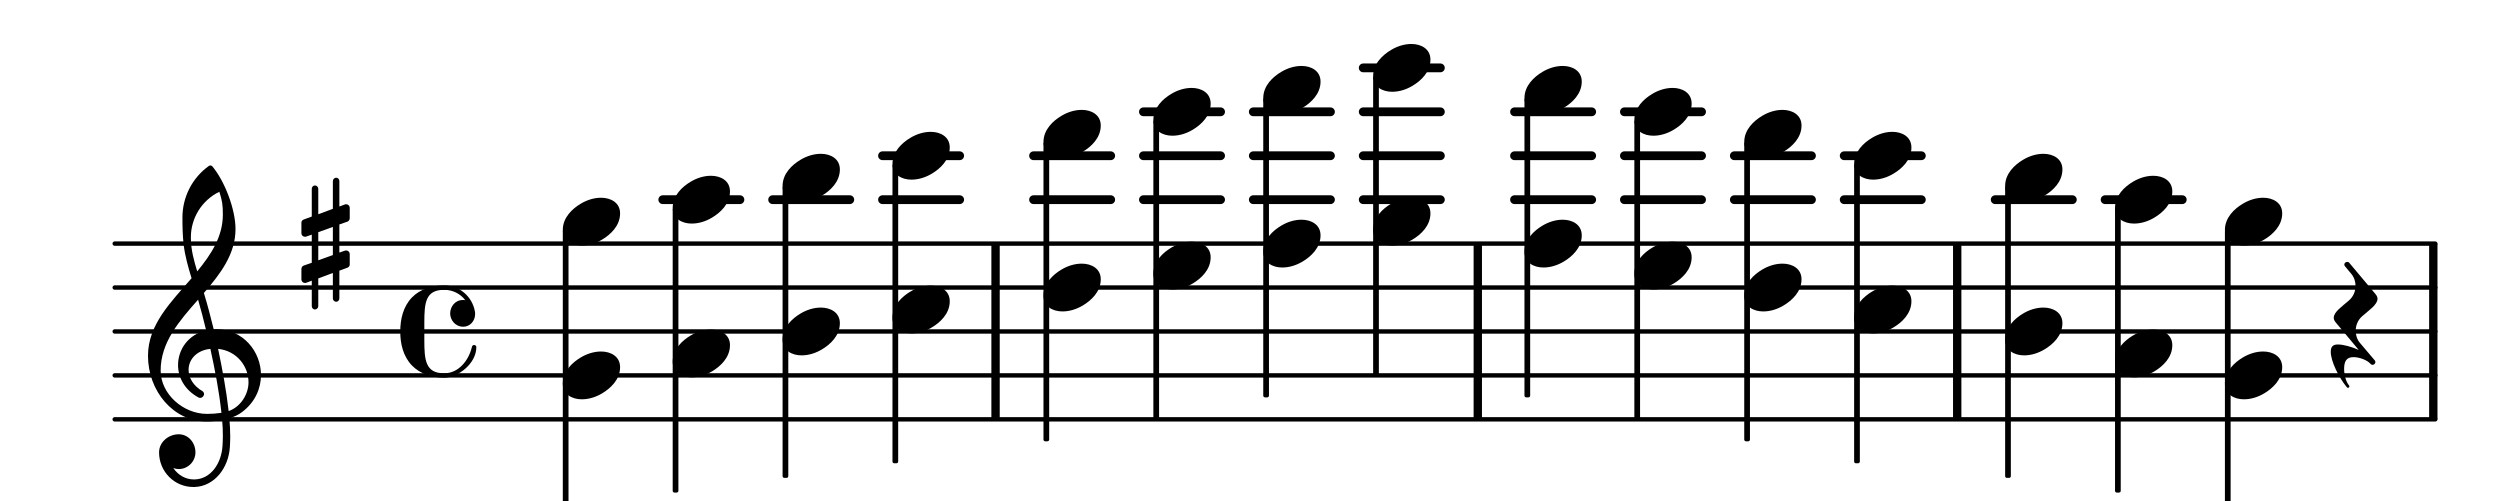
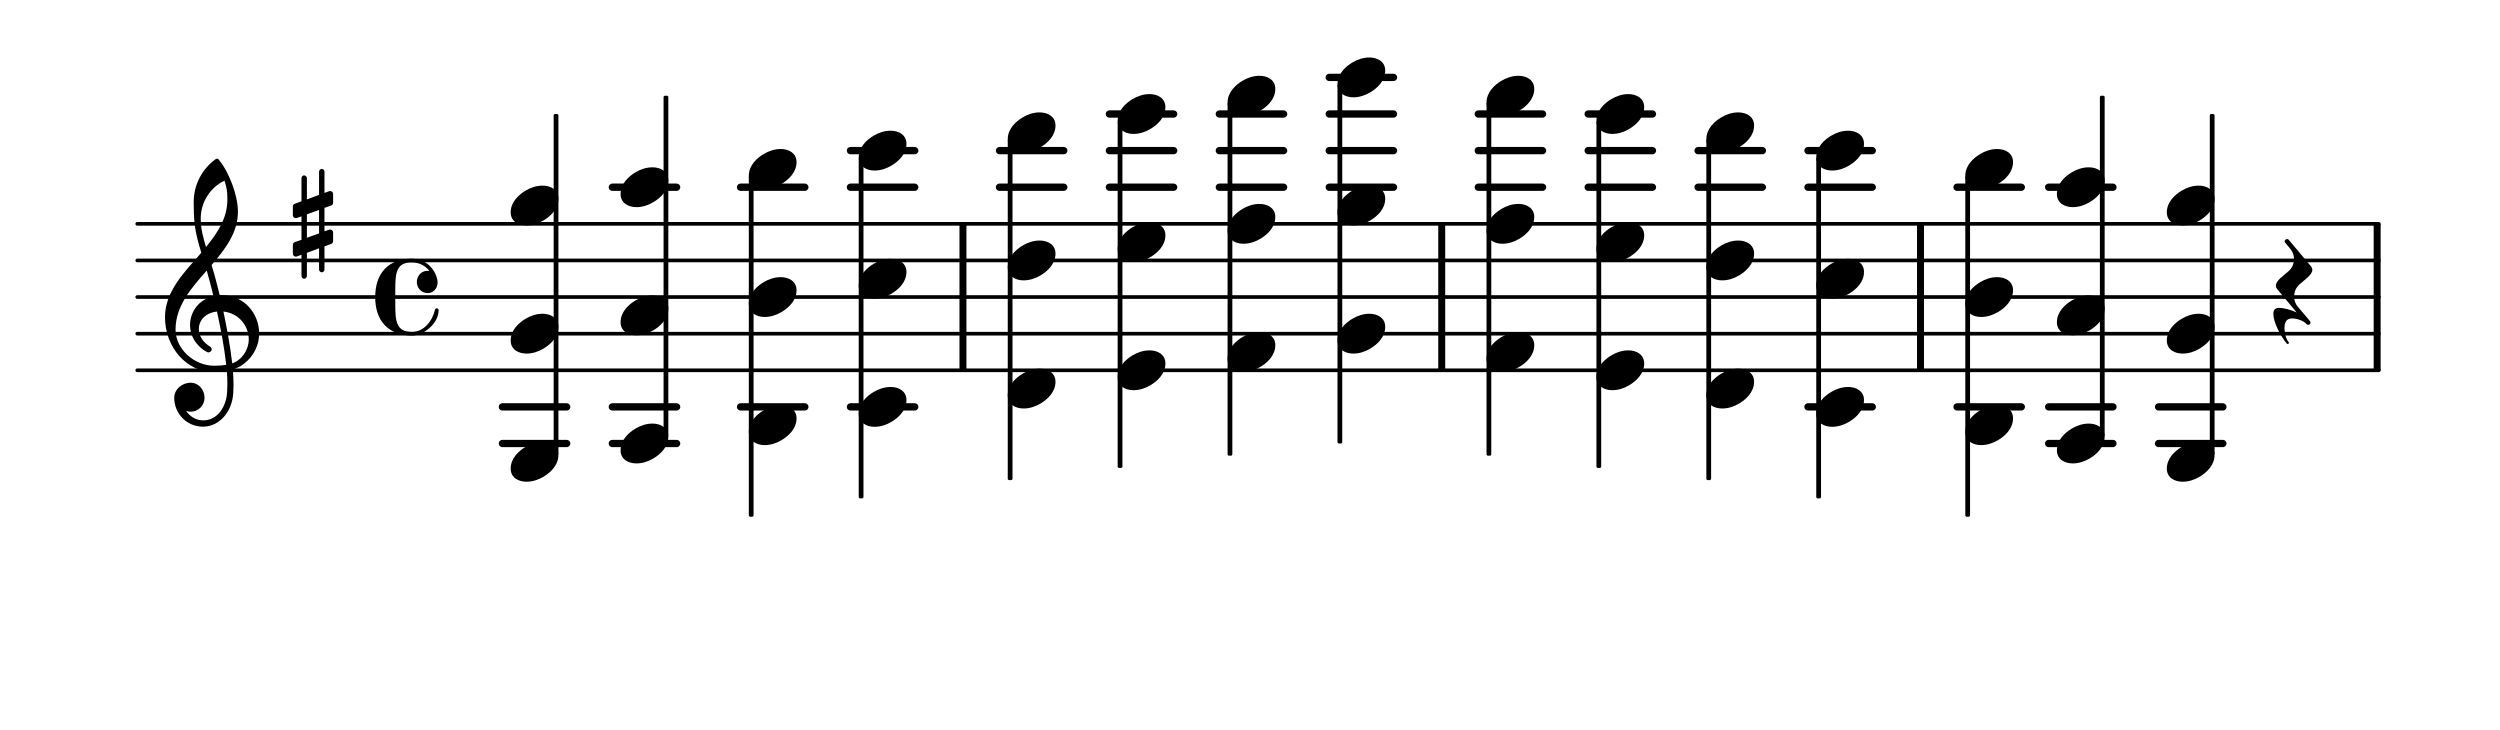
- <svg xmlns="http://www.w3.org/2000/svg" xmlns:xlink="http://www.w3.org/1999/xlink" version="1.2" width="100.00mm" height="20.00mm" viewBox="0 0 56.906 11.381">
+ <svg xmlns="http://www.w3.org/2000/svg" xmlns:xlink="http://www.w3.org/1999/xlink" version="1.2" width="120.00mm" height="35.00mm" viewBox="0 0 68.287 19.917">
  <style text="style/css">

tspan { white-space: pre; }

</style>
-   <text transform="translate(0, -0)" font-family="serif" font-size="2.2" text-anchor="start" fill="currentColor">
+   <text transform="translate(0, 0.5691)" font-family="serif" font-size="2.2" text-anchor="start" fill="currentColor">
    <tspan />
  </text>
-   <line transform="translate(2.5607, 9.545)" stroke-linejoin="round" stroke-linecap="round" stroke-width="0.1" stroke="currentColor" x1="0.05" y1="-0" x2="52.872" y2="-0" />
-   <line transform="translate(2.5607, 8.545)" stroke-linejoin="round" stroke-linecap="round" stroke-width="0.1" stroke="currentColor" x1="0.05" y1="-0" x2="52.872" y2="-0" />
-   <line transform="translate(2.5607, 7.545)" stroke-linejoin="round" stroke-linecap="round" stroke-width="0.1" stroke="currentColor" x1="0.05" y1="-0" x2="52.872" y2="-0" />
-   <line transform="translate(2.5607, 6.545)" stroke-linejoin="round" stroke-linecap="round" stroke-width="0.1" stroke="currentColor" x1="0.05" y1="-0" x2="52.872" y2="-0" />
-   <line transform="translate(2.5607, 5.545)" stroke-linejoin="round" stroke-linecap="round" stroke-width="0.1" stroke="currentColor" x1="0.05" y1="-0" x2="52.872" y2="-0" />
-   <rect transform="translate(-1.4226, 4.545)" x="49.24" y="-0.1" width="1.956" height="0.2" ry="0.1" fill="currentColor" />
-   <rect transform="translate(-1.4226, 4.545)" x="46.738" y="-0.1" width="1.956" height="0.2" ry="0.1" fill="currentColor" />
-   <rect transform="translate(-1.4226, 3.545)" x="43.301" y="-0.1" width="1.956" height="0.2" ry="0.1" fill="currentColor" />
-   <rect transform="translate(-1.4226, 4.545)" x="43.301" y="-0.1" width="1.956" height="0.2" ry="0.1" fill="currentColor" />
-   <rect transform="translate(-1.4226, 3.545)" x="40.8" y="-0.1" width="1.956" height="0.2" ry="0.1" fill="currentColor" />
-   <rect transform="translate(-1.4226, 4.545)" x="40.8" y="-0.1" width="1.956" height="0.2" ry="0.1" fill="currentColor" />
-   <rect transform="translate(-1.4226, 2.545)" x="38.298" y="-0.1" width="1.956" height="0.2" ry="0.1" fill="currentColor" />
-   <rect transform="translate(-1.4226, 3.545)" x="38.298" y="-0.1" width="1.956" height="0.2" ry="0.1" fill="currentColor" />
-   <rect transform="translate(-1.4226, 4.545)" x="38.298" y="-0.1" width="1.956" height="0.2" ry="0.1" fill="currentColor" />
-   <rect transform="translate(-1.4226, 2.545)" x="35.797" y="-0.1" width="1.956" height="0.2" ry="0.1" fill="currentColor" />
-   <rect transform="translate(-1.4226, 3.545)" x="35.797" y="-0.1" width="1.956" height="0.2" ry="0.1" fill="currentColor" />
-   <rect transform="translate(-1.4226, 4.545)" x="35.797" y="-0.1" width="1.956" height="0.2" ry="0.1" fill="currentColor" />
-   <rect transform="translate(-1.4226, 1.545)" x="32.353" y="-0.1" width="1.956" height="0.2" ry="0.1" fill="currentColor" />
-   <rect transform="translate(-1.4226, 2.545)" x="32.353" y="-0.1" width="1.956" height="0.2" ry="0.1" fill="currentColor" />
-   <rect transform="translate(-1.4226, 3.545)" x="32.353" y="-0.1" width="1.956" height="0.2" ry="0.1" fill="currentColor" />
-   <rect transform="translate(-1.4226, 4.545)" x="32.353" y="-0.1" width="1.956" height="0.2" ry="0.1" fill="currentColor" />
-   <rect transform="translate(-1.4226, 2.545)" x="29.851" y="-0.1" width="1.956" height="0.2" ry="0.1" fill="currentColor" />
-   <rect transform="translate(-1.4226, 3.545)" x="29.851" y="-0.1" width="1.956" height="0.2" ry="0.1" fill="currentColor" />
-   <rect transform="translate(-1.4226, 4.545)" x="29.851" y="-0.1" width="1.956" height="0.2" ry="0.1" fill="currentColor" />
-   <rect transform="translate(-1.4226, 2.545)" x="27.35" y="-0.1" width="1.956" height="0.2" ry="0.1" fill="currentColor" />
-   <rect transform="translate(-1.4226, 3.545)" x="27.35" y="-0.1" width="1.956" height="0.2" ry="0.1" fill="currentColor" />
-   <rect transform="translate(-1.4226, 4.545)" x="27.35" y="-0.1" width="1.956" height="0.2" ry="0.1" fill="currentColor" />
-   <rect transform="translate(-1.4226, 3.545)" x="24.849" y="-0.1" width="1.956" height="0.2" ry="0.1" fill="currentColor" />
-   <rect transform="translate(-1.4226, 4.545)" x="24.849" y="-0.1" width="1.956" height="0.2" ry="0.1" fill="currentColor" />
-   <rect transform="translate(-1.4226, 3.545)" x="21.411" y="-0.1" width="1.956" height="0.2" ry="0.1" fill="currentColor" />
-   <rect transform="translate(-1.4226, 4.545)" x="21.411" y="-0.1" width="1.956" height="0.2" ry="0.1" fill="currentColor" />
-   <rect transform="translate(-1.4226, 4.545)" x="18.91" y="-0.1" width="1.956" height="0.2" ry="0.1" fill="currentColor" />
-   <rect transform="translate(-1.4226, 4.545)" x="16.409" y="-0.1" width="1.956" height="0.2" ry="0.1" fill="currentColor" />
-   <rect transform="translate(55.2929, 7.545)" x="0" y="-2" width="0.19" height="4" ry="0" fill="currentColor" />
-   <rect transform="translate(44.4558, 7.545)" x="0" y="-2" width="0.19" height="4" ry="0" fill="currentColor" />
-   <rect transform="translate(33.5431, 7.545)" x="0" y="-2" width="0.19" height="4" ry="0" fill="currentColor" />
-   <rect transform="translate(22.5662, 7.545)" x="0" y="-2" width="0.19" height="4" ry="0" fill="currentColor" />
-   <a style="color:inherit;" xlink:href="textedit:///tmp/temp.ly:19:106:107">
-     <path transform="translate(50.6444, 8.545) scale(0.004, -0.004)" d="M218 136c55 0 108 -28 108 -89c0 -71 -55 -121 -102 -149c-35 -21 -75 -34 -116 -34c-55 0 -108 28 -108 89c0 71 55 121 102 149c35 21 75 34 116 34z" fill="currentColor" />
-   </a>
-   <a style="color:inherit;" xlink:href="textedit:///tmp/temp.ly:19:108:109">
-     <path transform="translate(50.6444, 5.045) scale(0.004, -0.004)" d="M218 136c55 0 108 -28 108 -89c0 -71 -55 -121 -102 -149c-35 -21 -75 -34 -116 -34c-55 0 -108 28 -108 89c0 71 55 121 102 149c35 21 75 34 116 34z" fill="currentColor" />
-   </a>
-   <rect transform="translate(50.7094, 7.545)" x="-0.065" y="-2.314" width="0.13" height="6.314" ry="0.04" fill="currentColor" />
+   <line transform="translate(3.6989, 10.1141)" stroke-linejoin="round" stroke-linecap="round" stroke-width="0.1" stroke="currentColor" x1="0.05" y1="-0" x2="61.278" y2="-0" />
+   <line transform="translate(3.6989, 9.1141)" stroke-linejoin="round" stroke-linecap="round" stroke-width="0.1" stroke="currentColor" x1="0.05" y1="-0" x2="61.278" y2="-0" />
+   <line transform="translate(3.6989, 8.1141)" stroke-linejoin="round" stroke-linecap="round" stroke-width="0.1" stroke="currentColor" x1="0.05" y1="-0" x2="61.278" y2="-0" />
+   <line transform="translate(3.6989, 7.1141)" stroke-linejoin="round" stroke-linecap="round" stroke-width="0.1" stroke="currentColor" x1="0.05" y1="-0" x2="61.278" y2="-0" />
+   <line transform="translate(3.6989, 6.1141)" stroke-linejoin="round" stroke-linecap="round" stroke-width="0.1" stroke="currentColor" x1="0.05" y1="-0" x2="61.278" y2="-0" />
+   <rect transform="translate(52.3631, 8.1141)" x="0" y="-2" width="0.19" height="4" ry="0" fill="currentColor" />
+   <rect transform="translate(64.8365, 8.1141)" x="0" y="-2" width="0.19" height="4" ry="0" fill="currentColor" />
+   <rect transform="translate(39.2855, 8.1141)" x="0" y="-2" width="0.19" height="4" ry="0" fill="currentColor" />
+   <rect transform="translate(26.2079, 8.1141)" x="0" y="-2" width="0.19" height="4" ry="0" fill="currentColor" />
+   <rect transform="translate(-1.4226, 11.1141)" x="60.283" y="-0.1" width="1.956" height="0.2" ry="0.1" fill="currentColor" />
+   <rect transform="translate(-1.4226, 12.1141)" x="60.283" y="-0.1" width="1.956" height="0.2" ry="0.1" fill="currentColor" />
+   <rect transform="translate(-1.4226, 5.1141)" x="57.281" y="-0.1" width="1.956" height="0.2" ry="0.1" fill="currentColor" />
+   <rect transform="translate(-1.4226, 11.1141)" x="57.281" y="-0.1" width="1.956" height="0.2" ry="0.1" fill="currentColor" />
+   <rect transform="translate(-1.4226, 12.1141)" x="57.281" y="-0.1" width="1.956" height="0.2" ry="0.1" fill="currentColor" />
+   <rect transform="translate(-1.4226, 5.1141)" x="54.778" y="-0.1" width="1.956" height="0.2" ry="0.1" fill="currentColor" />
+   <rect transform="translate(-1.4226, 11.1141)" x="54.778" y="-0.1" width="1.956" height="0.2" ry="0.1" fill="currentColor" />
+   <rect transform="translate(-1.4226, 4.1141)" x="50.707" y="-0.1" width="1.956" height="0.2" ry="0.1" fill="currentColor" />
+   <rect transform="translate(-1.4226, 5.1141)" x="50.707" y="-0.1" width="1.956" height="0.2" ry="0.1" fill="currentColor" />
+   <rect transform="translate(-1.4226, 11.1141)" x="50.707" y="-0.1" width="1.956" height="0.2" ry="0.1" fill="currentColor" />
+   <rect transform="translate(-1.4226, 4.1141)" x="47.705" y="-0.1" width="1.956" height="0.2" ry="0.1" fill="currentColor" />
+   <rect transform="translate(-1.4226, 5.1141)" x="47.705" y="-0.1" width="1.956" height="0.2" ry="0.1" fill="currentColor" />
+   <rect transform="translate(-1.4226, 3.1141)" x="44.703" y="-0.1" width="1.956" height="0.2" ry="0.1" fill="currentColor" />
+   <rect transform="translate(-1.4226, 4.1141)" x="44.703" y="-0.1" width="1.956" height="0.2" ry="0.1" fill="currentColor" />
+   <rect transform="translate(-1.4226, 5.1141)" x="44.703" y="-0.1" width="1.956" height="0.2" ry="0.1" fill="currentColor" />
+   <rect transform="translate(-1.4226, 3.1141)" x="41.701" y="-0.1" width="1.956" height="0.2" ry="0.1" fill="currentColor" />
+   <rect transform="translate(-1.4226, 4.1141)" x="41.701" y="-0.1" width="1.956" height="0.2" ry="0.1" fill="currentColor" />
+   <rect transform="translate(-1.4226, 5.1141)" x="41.701" y="-0.1" width="1.956" height="0.2" ry="0.1" fill="currentColor" />
+   <rect transform="translate(-1.4226, 2.1141)" x="37.63" y="-0.1" width="1.956" height="0.2" ry="0.1" fill="currentColor" />
+   <rect transform="translate(-1.4226, 3.1141)" x="37.63" y="-0.1" width="1.956" height="0.2" ry="0.1" fill="currentColor" />
+   <rect transform="translate(-1.4226, 4.1141)" x="37.63" y="-0.1" width="1.956" height="0.2" ry="0.1" fill="currentColor" />
+   <rect transform="translate(-1.4226, 5.1141)" x="37.63" y="-0.1" width="1.956" height="0.2" ry="0.1" fill="currentColor" />
+   <rect transform="translate(-1.4226, 3.1141)" x="34.628" y="-0.1" width="1.956" height="0.2" ry="0.1" fill="currentColor" />
+   <rect transform="translate(-1.4226, 4.1141)" x="34.628" y="-0.1" width="1.956" height="0.2" ry="0.1" fill="currentColor" />
+   <rect transform="translate(-1.4226, 5.1141)" x="34.628" y="-0.1" width="1.956" height="0.2" ry="0.1" fill="currentColor" />
+   <rect transform="translate(-1.4226, 3.1141)" x="31.625" y="-0.1" width="1.956" height="0.2" ry="0.1" fill="currentColor" />
+   <rect transform="translate(-1.4226, 4.1141)" x="31.625" y="-0.1" width="1.956" height="0.2" ry="0.1" fill="currentColor" />
+   <rect transform="translate(-1.4226, 5.1141)" x="31.625" y="-0.1" width="1.956" height="0.2" ry="0.1" fill="currentColor" />
+   <rect transform="translate(-1.4226, 4.1141)" x="28.623" y="-0.1" width="1.956" height="0.2" ry="0.1" fill="currentColor" />
+   <rect transform="translate(-1.4226, 5.1141)" x="28.623" y="-0.1" width="1.956" height="0.2" ry="0.1" fill="currentColor" />
+   <rect transform="translate(-1.4226, 4.1141)" x="24.552" y="-0.1" width="1.956" height="0.2" ry="0.1" fill="currentColor" />
+   <rect transform="translate(-1.4226, 5.1141)" x="24.552" y="-0.1" width="1.956" height="0.2" ry="0.1" fill="currentColor" />
+   <rect transform="translate(-1.4226, 11.1141)" x="24.552" y="-0.1" width="1.956" height="0.2" ry="0.1" fill="currentColor" />
+   <rect transform="translate(-1.4226, 5.1141)" x="21.55" y="-0.1" width="1.956" height="0.2" ry="0.1" fill="currentColor" />
+   <rect transform="translate(-1.4226, 11.1141)" x="21.55" y="-0.1" width="1.956" height="0.2" ry="0.1" fill="currentColor" />
+   <rect transform="translate(-1.4226, 5.1141)" x="18.048" y="-0.1" width="1.956" height="0.2" ry="0.1" fill="currentColor" />
+   <rect transform="translate(-1.4226, 11.1141)" x="18.048" y="-0.1" width="1.956" height="0.2" ry="0.1" fill="currentColor" />
+   <rect transform="translate(-1.4226, 12.1141)" x="18.048" y="-0.1" width="1.956" height="0.2" ry="0.1" fill="currentColor" />
+   <rect transform="translate(-1.4226, 11.1141)" x="15.045" y="-0.1" width="1.956" height="0.2" ry="0.1" fill="currentColor" />
+   <rect transform="translate(-1.4226, 12.1141)" x="15.045" y="-0.1" width="1.956" height="0.2" ry="0.1" fill="currentColor" />
+   <a style="color:inherit;" xlink:href="textedit:///tmp/temp.ly:19:157:158">
+     <path transform="translate(62.1884, 8.1141) scale(0.004, -0.004)" d="M-23 -116c0 28 11 42 40 42c33 0 78 -13 119 -31l-132 158c-7 9 -10 17 -10 25c0 34 50 66 87 99c25 22 37 52 37 83c0 24 -8 49 -25 69l-35 42c-3 3 -4 7 -4 10c0 9 9 15 17 15c4 0 8 -1 11 -5l151 -180c7 -9 10 -17 10 -25c0 -34 -50 -66 -87 -99 c-25 -22 -37 -52 -37 -83c0 -24 7 -49 24 -69l84 -99c3 -3 4 -7 4 -10c0 -9 -8 -16 -16 -16c-4 0 -9 2 -12 6c-18 21 -63 38 -97 38c-41 0 -53 -26 -53 -67c0 -35 11 -74 28 -94c7 -8 -5 -19 -12 -11c-45 54 -92 148 -92 202z" fill="currentColor" />
+   </a>
+   <a style="color:inherit;" xlink:href="textedit:///tmp/temp.ly:19:17:18">
+     <path transform="translate(16.9511, 12.1141) scale(0.004, -0.004)" d="M218 136c55 0 108 -28 108 -89c0 -71 -55 -121 -102 -149c-35 -21 -75 -34 -116 -34c-55 0 -108 28 -108 89c0 71 55 121 102 149c35 21 75 34 116 34z" fill="currentColor" />
+   </a>
+   <a style="color:inherit;" xlink:href="textedit:///tmp/temp.ly:19:19:20">
+     <path transform="translate(16.9511, 8.6141) scale(0.004, -0.004)" d="M218 136c55 0 108 -28 108 -89c0 -71 -55 -121 -102 -149c-35 -21 -75 -34 -116 -34c-55 0 -108 28 -108 89c0 71 55 121 102 149c35 21 75 34 116 34z" fill="currentColor" />
+   </a>
+   <a style="color:inherit;" xlink:href="textedit:///tmp/temp.ly:19:22:23">
+     <path transform="translate(16.9511, 5.1141) scale(0.004, -0.004)" d="M218 136c55 0 108 -28 108 -89c0 -71 -55 -121 -102 -149c-35 -21 -75 -34 -116 -34c-55 0 -108 28 -108 89c0 71 55 121 102 149c35 21 75 34 116 34z" fill="currentColor" />
+   </a>
+   <rect transform="translate(18.1903, 8.1141)" x="-0.065" y="-5.5" width="0.13" height="9.314" ry="0.04" fill="currentColor" />
+   <a style="color:inherit;" xlink:href="textedit:///tmp/temp.ly:19:140:141">
+     <path transform="translate(56.1839, 8.6141) scale(0.004, -0.004)" d="M218 136c55 0 108 -28 108 -89c0 -71 -55 -121 -102 -149c-35 -21 -75 -34 -116 -34c-55 0 -108 28 -108 89c0 71 55 121 102 149c35 21 75 34 116 34z" fill="currentColor" />
+   </a>
+   <rect transform="translate(33.596, 8.1141)" x="-0.065" y="-5.314" width="0.13" height="9.647" ry="0.04" fill="currentColor" />
+   <a style="color:inherit;" xlink:href="textedit:///tmp/temp.ly:19:138:139">
+     <path transform="translate(56.1839, 12.1141) scale(0.004, -0.004)" d="M218 136c55 0 108 -28 108 -89c0 -71 -55 -121 -102 -149c-35 -21 -75 -34 -116 -34c-55 0 -108 28 -108 89c0 71 55 121 102 149c35 21 75 34 116 34z" fill="currentColor" />
+   </a>
+   <a style="color:inherit;" xlink:href="textedit:///tmp/temp.ly:19:143:144">
+     <path transform="translate(56.1839, 5.1141) scale(0.004, -0.004)" d="M218 136c55 0 108 -28 108 -89c0 -71 -55 -121 -102 -149c-35 -21 -75 -34 -116 -34c-55 0 -108 28 -108 89c0 71 55 121 102 149c35 21 75 34 116 34z" fill="currentColor" />
+   </a>
+   <rect transform="translate(57.4231, 8.1141)" x="-0.065" y="-5.5" width="0.13" height="9.314" ry="0.04" fill="currentColor" />
+   <a style="color:inherit;" xlink:href="textedit:///tmp/temp.ly:19:148:149">
+     <path transform="translate(59.1862, 12.6141) scale(0.004, -0.004)" d="M218 136c55 0 108 -28 108 -89c0 -71 -55 -121 -102 -149c-35 -21 -75 -34 -116 -34c-55 0 -108 28 -108 89c0 71 55 121 102 149c35 21 75 34 116 34z" fill="currentColor" />
+   </a>
+   <a style="color:inherit;" xlink:href="textedit:///tmp/temp.ly:19:150:151">
+     <path transform="translate(59.1862, 9.1141) scale(0.004, -0.004)" d="M218 136c55 0 108 -28 108 -89c0 -71 -55 -121 -102 -149c-35 -21 -75 -34 -116 -34c-55 0 -108 28 -108 89c0 71 55 121 102 149c35 21 75 34 116 34z" fill="currentColor" />
+   </a>
+   <a style="color:inherit;" xlink:href="textedit:///tmp/temp.ly:19:153:154">
+     <path transform="translate(59.1862, 5.6141) scale(0.004, -0.004)" d="M218 136c55 0 108 -28 108 -89c0 -71 -55 -121 -102 -149c-35 -21 -75 -34 -116 -34c-55 0 -108 28 -108 89c0 71 55 121 102 149c35 21 75 34 116 34z" fill="currentColor" />
+   </a>
+   <rect transform="translate(60.4254, 8.1141)" x="-0.065" y="-5" width="0.13" height="9.314" ry="0.04" fill="currentColor" />
+   <rect transform="translate(27.5915, 8.1141)" x="-0.065" y="-4.314" width="0.13" height="9.314" ry="0.04" fill="currentColor" />
+   <a style="color:inherit;" xlink:href="textedit:///tmp/temp.ly:19:69:70">
+     <path transform="translate(33.531, 6.1141) scale(0.004, -0.004)" d="M218 136c55 0 108 -28 108 -89c0 -71 -55 -121 -102 -149c-35 -21 -75 -34 -116 -34c-55 0 -108 28 -108 89c0 71 55 121 102 149c35 21 75 34 116 34z" fill="currentColor" />
+   </a>
+   <a style="color:inherit;" xlink:href="textedit:///tmp/temp.ly:19:57:58">
+     <path transform="translate(30.5287, 10.1141) scale(0.004, -0.004)" d="M218 136c55 0 108 -28 108 -89c0 -71 -55 -121 -102 -149c-35 -21 -75 -34 -116 -34c-55 0 -108 28 -108 89c0 71 55 121 102 149c35 21 75 34 116 34z" fill="currentColor" />
+   </a>
+   <a style="color:inherit;" xlink:href="textedit:///tmp/temp.ly:19:59:60">
+     <path transform="translate(30.5287, 6.6141) scale(0.004, -0.004)" d="M218 136c55 0 108 -28 108 -89c0 -71 -55 -121 -102 -149c-35 -21 -75 -34 -116 -34c-55 0 -108 28 -108 89c0 71 55 121 102 149c35 21 75 34 116 34z" fill="currentColor" />
+   </a>
+   <a style="color:inherit;" xlink:href="textedit:///tmp/temp.ly:19:62:63">
+     <path transform="translate(30.5287, 3.1141) scale(0.004, -0.004)" d="M218 136c55 0 108 -28 108 -89c0 -71 -55 -121 -102 -149c-35 -21 -75 -34 -116 -34c-55 0 -108 28 -108 89c0 71 55 121 102 149c35 21 75 34 116 34z" fill="currentColor" />
+   </a>
+   <rect transform="translate(30.5937, 8.1141)" x="-0.065" y="-4.814" width="0.13" height="9.481" ry="0.04" fill="currentColor" />
+   <a style="color:inherit;" xlink:href="textedit:///tmp/temp.ly:19:37:38">
+     <path transform="translate(23.4556, 11.1141) scale(0.004, -0.004)" d="M218 136c55 0 108 -28 108 -89c0 -71 -55 -121 -102 -149c-35 -21 -75 -34 -116 -34c-55 0 -108 28 -108 89c0 71 55 121 102 149c35 21 75 34 116 34z" fill="currentColor" />
+   </a>
+   <a style="color:inherit;" xlink:href="textedit:///tmp/temp.ly:19:72:73">
+     <path transform="translate(33.531, 2.6141) scale(0.004, -0.004)" d="M218 136c55 0 108 -28 108 -89c0 -71 -55 -121 -102 -149c-35 -21 -75 -34 -116 -34c-55 0 -108 28 -108 89c0 71 55 121 102 149c35 21 75 34 116 34z" fill="currentColor" />
+   </a>
+   <a style="color:inherit;" xlink:href="textedit:///tmp/temp.ly:19:27:28">
+     <path transform="translate(20.4534, 11.6141) scale(0.004, -0.004)" d="M218 136c55 0 108 -28 108 -89c0 -71 -55 -121 -102 -149c-35 -21 -75 -34 -116 -34c-55 0 -108 28 -108 89c0 71 55 121 102 149c35 21 75 34 116 34z" fill="currentColor" />
+   </a>
+   <a style="color:inherit;" xlink:href="textedit:///tmp/temp.ly:19:29:30">
+     <path transform="translate(20.4534, 8.1141) scale(0.004, -0.004)" d="M218 136c55 0 108 -28 108 -89c0 -71 -55 -121 -102 -149c-35 -21 -75 -34 -116 -34c-55 0 -108 28 -108 89c0 71 55 121 102 149c35 21 75 34 116 34z" fill="currentColor" />
+   </a>
+   <a style="color:inherit;" xlink:href="textedit:///tmp/temp.ly:19:32:33">
+     <path transform="translate(20.4534, 4.6141) scale(0.004, -0.004)" d="M218 136c55 0 108 -28 108 -89c0 -71 -55 -121 -102 -149c-35 -21 -75 -34 -116 -34c-55 0 -108 28 -108 89c0 71 55 121 102 149c35 21 75 34 116 34z" fill="currentColor" />
+   </a>
+   <rect transform="translate(20.5184, 8.1141)" x="-0.065" y="-3.314" width="0.13" height="9.314" ry="0.04" fill="currentColor" />
+   <a style="color:inherit;" xlink:href="textedit:///tmp/temp.ly:19:67:68">
+     <path transform="translate(33.531, 9.6141) scale(0.004, -0.004)" d="M218 136c55 0 108 -28 108 -89c0 -71 -55 -121 -102 -149c-35 -21 -75 -34 -116 -34c-55 0 -108 28 -108 89c0 71 55 121 102 149c35 21 75 34 116 34z" fill="currentColor" />
+   </a>
+   <a style="color:inherit;" xlink:href="textedit:///tmp/temp.ly:19:39:40">
+     <path transform="translate(23.4556, 7.6141) scale(0.004, -0.004)" d="M218 136c55 0 108 -28 108 -89c0 -71 -55 -121 -102 -149c-35 -21 -75 -34 -116 -34c-55 0 -108 28 -108 89c0 71 55 121 102 149c35 21 75 34 116 34z" fill="currentColor" />
+   </a>
+   <a style="color:inherit;" xlink:href="textedit:///tmp/temp.ly:19:42:43">
+     <path transform="translate(23.4556, 4.1141) scale(0.004, -0.004)" d="M218 136c55 0 108 -28 108 -89c0 -71 -55 -121 -102 -149c-35 -21 -75 -34 -116 -34c-55 0 -108 28 -108 89c0 71 55 121 102 149c35 21 75 34 116 34z" fill="currentColor" />
+   </a>
+   <rect transform="translate(23.5206, 8.1141)" x="-0.065" y="-3.814" width="0.13" height="9.314" ry="0.04" fill="currentColor" />
+   <a style="color:inherit;" xlink:href="textedit:///tmp/temp.ly:19:47:48">
+     <path transform="translate(27.5265, 10.6141) scale(0.004, -0.004)" d="M218 136c55 0 108 -28 108 -89c0 -71 -55 -121 -102 -149c-35 -21 -75 -34 -116 -34c-55 0 -108 28 -108 89c0 71 55 121 102 149c35 21 75 34 116 34z" fill="currentColor" />
+   </a>
+   <a style="color:inherit;" xlink:href="textedit:///tmp/temp.ly:19:49:50">
+     <path transform="translate(27.5265, 7.1141) scale(0.004, -0.004)" d="M218 136c55 0 108 -28 108 -89c0 -71 -55 -121 -102 -149c-35 -21 -75 -34 -116 -34c-55 0 -108 28 -108 89c0 71 55 121 102 149c35 21 75 34 116 34z" fill="currentColor" />
+   </a>
+   <a style="color:inherit;" xlink:href="textedit:///tmp/temp.ly:19:52:53">
+     <path transform="translate(27.5265, 3.6141) scale(0.004, -0.004)" d="M218 136c55 0 108 -28 108 -89c0 -71 -55 -121 -102 -149c-35 -21 -75 -34 -116 -34c-55 0 -108 28 -108 89c0 71 55 121 102 149c35 21 75 34 116 34z" fill="currentColor" />
+   </a>
+   <a style="color:inherit;" xlink:href="textedit:///tmp/temp.ly:19:89:90">
+     <path transform="translate(40.6041, 6.1141) scale(0.004, -0.004)" d="M218 136c55 0 108 -28 108 -89c0 -71 -55 -121 -102 -149c-35 -21 -75 -34 -116 -34c-55 0 -108 28 -108 89c0 71 55 121 102 149c35 21 75 34 116 34z" fill="currentColor" />
+   </a>
+   <a style="color:inherit;" xlink:href="textedit:///tmp/temp.ly:19:77:78">
+     <path transform="translate(36.5332, 9.1141) scale(0.004, -0.004)" d="M218 136c55 0 108 -28 108 -89c0 -71 -55 -121 -102 -149c-35 -21 -75 -34 -116 -34c-55 0 -108 28 -108 89c0 71 55 121 102 149c35 21 75 34 116 34z" fill="currentColor" />
+   </a>
+   <a style="color:inherit;" xlink:href="textedit:///tmp/temp.ly:19:79:80">
+     <path transform="translate(36.5332, 5.6141) scale(0.004, -0.004)" d="M218 136c55 0 108 -28 108 -89c0 -71 -55 -121 -102 -149c-35 -21 -75 -34 -116 -34c-55 0 -108 28 -108 89c0 71 55 121 102 149c35 21 75 34 116 34z" fill="currentColor" />
+   </a>
+   <a style="color:inherit;" xlink:href="textedit:///tmp/temp.ly:19:82:83">
+     <path transform="translate(36.5332, 2.1141) scale(0.004, -0.004)" d="M218 136c55 0 108 -28 108 -89c0 -71 -55 -121 -102 -149c-35 -21 -75 -34 -116 -34c-55 0 -108 28 -108 89c0 71 55 121 102 149c35 21 75 34 116 34z" fill="currentColor" />
+   </a>
+   <rect transform="translate(36.5982, 8.1141)" x="-0.065" y="-5.814" width="0.13" height="9.814" ry="0.04" fill="currentColor" />
+   <a style="color:inherit;" xlink:href="textedit:///tmp/temp.ly:19:87:88">
+     <path transform="translate(40.6041, 9.6141) scale(0.004, -0.004)" d="M218 136c55 0 108 -28 108 -89c0 -71 -55 -121 -102 -149c-35 -21 -75 -34 -116 -34c-55 0 -108 28 -108 89c0 71 55 121 102 149c35 21 75 34 116 34z" fill="currentColor" />
+   </a>
+   <a style="color:inherit;" xlink:href="textedit:///tmp/temp.ly:19:92:93">
+     <path transform="translate(40.6041, 2.6141) scale(0.004, -0.004)" d="M218 136c55 0 108 -28 108 -89c0 -71 -55 -121 -102 -149c-35 -21 -75 -34 -116 -34c-55 0 -108 28 -108 89c0 71 55 121 102 149c35 21 75 34 116 34z" fill="currentColor" />
+   </a>
+   <rect transform="translate(40.6691, 8.1141)" x="-0.065" y="-5.314" width="0.13" height="9.647" ry="0.04" fill="currentColor" />
+   <rect transform="translate(15.1881, 8.1141)" x="-0.065" y="-5" width="0.13" height="9.314" ry="0.04" fill="currentColor" />
+   <a style="color:inherit;" xlink:href="textedit:///tmp/temp.ly:19:7:8">
+     <path transform="translate(13.9489, 12.6141) scale(0.004, -0.004)" d="M218 136c55 0 108 -28 108 -89c0 -71 -55 -121 -102 -149c-35 -21 -75 -34 -116 -34c-55 0 -108 28 -108 89c0 71 55 121 102 149c35 21 75 34 116 34z" fill="currentColor" />
+   </a>
+   <a style="color:inherit;" xlink:href="textedit:///tmp/temp.ly:19:9:10">
+     <path transform="translate(13.9489, 9.1141) scale(0.004, -0.004)" d="M218 136c55 0 108 -28 108 -89c0 -71 -55 -121 -102 -149c-35 -21 -75 -34 -116 -34c-55 0 -108 28 -108 89c0 71 55 121 102 149c35 21 75 34 116 34z" fill="currentColor" />
+   </a>
+   <a style="color:inherit;" xlink:href="textedit:///tmp/temp.ly:19:12:13">
+     <path transform="translate(13.9489, 5.6141) scale(0.004, -0.004)" d="M218 136c55 0 108 -28 108 -89c0 -71 -55 -121 -102 -149c-35 -21 -75 -34 -116 -34c-55 0 -108 28 -108 89c0 71 55 121 102 149c35 21 75 34 116 34z" fill="currentColor" />
+   </a>
+   <path transform="translate(4.4989, 9.1141) scale(0.004, -0.004)" d="M266 -635h-6c-108 0 -195 88 -195 197c0 58 53 103 112 103c54 0 95 -47 95 -103c0 -52 -43 -95 -95 -95c-11 0 -21 2 -31 6c26 -39 68 -65 117 -65h4zM461 -203c68 24 113 95 113 164c0 90 -66 179 -173 190c24 -116 46 -231 60 -354zM74 28c0 -135 129 -247 264 -247 c28 0 55 2 82 6c-14 127 -37 245 -63 364c-79 -8 -124 -61 -124 -119c0 -44 25 -91 81 -123c5 -5 7 -10 7 -15c0 -11 -10 -22 -22 -22c-3 0 -6 1 -9 2c-80 43 -117 115 -117 185c0 88 58 174 160 197c-14 58 -29 117 -46 175c-107 -121 -213 -243 -213 -403zM335 -262 c-188 0 -333 172 -333 374c0 177 131 306 248 441c-19 62 -37 125 -45 190c-6 52 -7 104 -7 156c0 115 55 224 149 292c6 5 14 5 20 0c71 -84 133 -245 133 -358c0 -143 -86 -255 -180 -364c21 -68 39 -138 56 -207c4 0 9 1 13 1c155 0 256 -128 256 -261 c0 -76 -33 -154 -107 -210c-22 -17 -47 -28 -73 -36c3 -35 5 -70 5 -105c0 -19 -1 -39 -2 -58c-7 -119 -88 -225 -202 -228l1 43c93 2 153 92 159 191c1 18 2 37 2 55c0 31 -1 61 -4 92c-29 -5 -58 -8 -89 -8zM428 916c0 55 -4 79 -20 129c-99 -48 -162 -149 -162 -259 c0 -74 18 -133 36 -194c80 97 146 198 146 324z" fill="currentColor" />
+   <a style="color:inherit;" xlink:href="textedit:///tmp/temp.ly:18:4:5">
+     <path transform="translate(7.9989, 6.1141) scale(0.004, -0.004)" d="M216 -312c0 -10 -8 -19 -18 -19s-19 9 -19 19v145l-83 -31v-158c0 -10 -9 -19 -19 -19s-18 9 -18 19v145l-32 -12c-2 -1 -5 -1 -7 -1c-11 0 -20 9 -20 20v60c0 8 5 16 13 19l46 16v160l-32 -11c-2 -1 -5 -1 -7 -1c-11 0 -20 9 -20 20v60c0 8 5 15 13 18l46 17v158 c0 10 8 19 18 19s19 -9 19 -19v-145l83 31v158c0 10 9 19 19 19s18 -9 18 -19v-145l32 12c2 1 5 1 7 1c11 0 20 -9 20 -20v-60c0 -8 -5 -16 -13 -19l-46 -16v-160l32 11c2 1 5 1 7 1c11 0 20 -9 20 -20v-60c0 -8 -5 -15 -13 -18l-46 -17v-158zM96 65v-160l83 30v160z" fill="currentColor" />
+   </a>
+   <path transform="translate(10.2489, 8.1141) scale(0.004, -0.004)" d="M359 27c-49 0 -75 42 -75 75c0 38 27 77 72 77c4 0 9 0 14 -1c-28 37 -72 59 -120 59c-106 0 -113 -73 -113 -186v-51v-51c0 -113 7 -187 113 -187c80 0 139 70 158 151c2 7 7 10 12 10c6 0 13 -4 13 -12c0 -94 -105 -174 -183 -174c-68 0 -137 21 -184 70 c-49 51 -66 122 -66 193s17 142 66 193c47 49 116 69 184 69c87 0 160 -63 175 -149c1 -5 1 -10 1 -14c0 -40 -30 -72 -67 -72z" fill="currentColor" />
  <a style="color:inherit;" xlink:href="textedit:///tmp/temp.ly:19:112:113">
-     <path transform="translate(53.1457, 7.545) scale(0.004, -0.004)" d="M-23 -116c0 28 11 42 40 42c33 0 78 -13 119 -31l-132 158c-7 9 -10 17 -10 25c0 34 50 66 87 99c25 22 37 52 37 83c0 24 -8 49 -25 69l-35 42c-3 3 -4 7 -4 10c0 9 9 15 17 15c4 0 8 -1 11 -5l151 -180c7 -9 10 -17 10 -25c0 -34 -50 -66 -87 -99 c-25 -22 -37 -52 -37 -83c0 -24 7 -49 24 -69l84 -99c3 -3 4 -7 4 -10c0 -9 -8 -16 -16 -16c-4 0 -9 2 -12 6c-18 21 -63 38 -97 38c-41 0 -53 -26 -53 -67c0 -35 11 -74 28 -94c7 -8 -5 -19 -12 -11c-45 54 -92 148 -92 202z" fill="currentColor" />
-   </a>
-   <a style="color:inherit;" xlink:href="textedit:///tmp/temp.ly:19:94:95">
-     <path transform="translate(45.6417, 4.045) scale(0.004, -0.004)" d="M218 136c55 0 108 -28 108 -89c0 -71 -55 -121 -102 -149c-35 -21 -75 -34 -116 -34c-55 0 -108 28 -108 89c0 71 55 121 102 149c35 21 75 34 116 34z" fill="currentColor" />
-   </a>
-   <a style="color:inherit;" xlink:href="textedit:///tmp/temp.ly:19:45:46">
-     <path transform="translate(26.2534, 2.545) scale(0.004, -0.004)" d="M218 136c55 0 108 -28 108 -89c0 -71 -55 -121 -102 -149c-35 -21 -75 -34 -116 -34c-55 0 -108 28 -108 89c0 71 55 121 102 149c35 21 75 34 116 34z" fill="currentColor" />
-   </a>
-   <rect transform="translate(45.7067, 7.545)" x="-0.065" y="-3.314" width="0.13" height="6.647" ry="0.04" fill="currentColor" />
+     <path transform="translate(46.6086, 3.6141) scale(0.004, -0.004)" d="M218 136c55 0 108 -28 108 -89c0 -71 -55 -121 -102 -149c-35 -21 -75 -34 -116 -34c-55 0 -108 28 -108 89c0 71 55 121 102 149c35 21 75 34 116 34z" fill="currentColor" />
+   </a>
+   <rect transform="translate(46.6736, 8.1141)" x="-0.065" y="-4.314" width="0.13" height="9.314" ry="0.04" fill="currentColor" />
+   <a style="color:inherit;" xlink:href="textedit:///tmp/temp.ly:19:118:119">
+     <path transform="translate(49.6108, 11.1141) scale(0.004, -0.004)" d="M218 136c55 0 108 -28 108 -89c0 -71 -55 -121 -102 -149c-35 -21 -75 -34 -116 -34c-55 0 -108 28 -108 89c0 71 55 121 102 149c35 21 75 34 116 34z" fill="currentColor" />
+   </a>
+   <a style="color:inherit;" xlink:href="textedit:///tmp/temp.ly:19:120:121">
+     <path transform="translate(49.6108, 7.6141) scale(0.004, -0.004)" d="M218 136c55 0 108 -28 108 -89c0 -71 -55 -121 -102 -149c-35 -21 -75 -34 -116 -34c-55 0 -108 28 -108 89c0 71 55 121 102 149c35 21 75 34 116 34z" fill="currentColor" />
+   </a>
+   <a style="color:inherit;" xlink:href="textedit:///tmp/temp.ly:19:123:124">
+     <path transform="translate(49.6108, 4.1141) scale(0.004, -0.004)" d="M218 136c55 0 108 -28 108 -89c0 -71 -55 -121 -102 -149c-35 -21 -75 -34 -116 -34c-55 0 -108 28 -108 89c0 71 55 121 102 149c35 21 75 34 116 34z" fill="currentColor" />
+   </a>
+   <rect transform="translate(49.6758, 8.1141)" x="-0.065" y="-3.814" width="0.13" height="9.314" ry="0.04" fill="currentColor" />
+   <a style="color:inherit;" xlink:href="textedit:///tmp/temp.ly:19:128:129">
+     <path transform="translate(53.6817, 11.6141) scale(0.004, -0.004)" d="M218 136c55 0 108 -28 108 -89c0 -71 -55 -121 -102 -149c-35 -21 -75 -34 -116 -34c-55 0 -108 28 -108 89c0 71 55 121 102 149c35 21 75 34 116 34z" fill="currentColor" />
+   </a>
+   <a style="color:inherit;" xlink:href="textedit:///tmp/temp.ly:19:130:131">
+     <path transform="translate(53.6817, 8.1141) scale(0.004, -0.004)" d="M218 136c55 0 108 -28 108 -89c0 -71 -55 -121 -102 -149c-35 -21 -75 -34 -116 -34c-55 0 -108 28 -108 89c0 71 55 121 102 149c35 21 75 34 116 34z" fill="currentColor" />
+   </a>
+   <a style="color:inherit;" xlink:href="textedit:///tmp/temp.ly:19:133:134">
+     <path transform="translate(53.6817, 4.6141) scale(0.004, -0.004)" d="M218 136c55 0 108 -28 108 -89c0 -71 -55 -121 -102 -149c-35 -21 -75 -34 -116 -34c-55 0 -108 28 -108 89c0 71 55 121 102 149c35 21 75 34 116 34z" fill="currentColor" />
+   </a>
+   <rect transform="translate(53.7467, 8.1141)" x="-0.065" y="-3.314" width="0.13" height="9.314" ry="0.04" fill="currentColor" />
+   <a style="color:inherit;" xlink:href="textedit:///tmp/temp.ly:19:102:103">
+     <path transform="translate(43.6063, 3.1141) scale(0.004, -0.004)" d="M218 136c55 0 108 -28 108 -89c0 -71 -55 -121 -102 -149c-35 -21 -75 -34 -116 -34c-55 0 -108 28 -108 89c0 71 55 121 102 149c35 21 75 34 116 34z" fill="currentColor" />
+   </a>
+   <a style="color:inherit;" xlink:href="textedit:///tmp/temp.ly:19:97:98">
+     <path transform="translate(43.6063, 10.1141) scale(0.004, -0.004)" d="M218 136c55 0 108 -28 108 -89c0 -71 -55 -121 -102 -149c-35 -21 -75 -34 -116 -34c-55 0 -108 28 -108 89c0 71 55 121 102 149c35 21 75 34 116 34z" fill="currentColor" />
+   </a>
  <a style="color:inherit;" xlink:href="textedit:///tmp/temp.ly:19:99:100">
-     <path transform="translate(48.143, 8.045) scale(0.004, -0.004)" d="M218 136c55 0 108 -28 108 -89c0 -71 -55 -121 -102 -149c-35 -21 -75 -34 -116 -34c-55 0 -108 28 -108 89c0 71 55 121 102 149c35 21 75 34 116 34z" fill="currentColor" />
-   </a>
-   <a style="color:inherit;" xlink:href="textedit:///tmp/temp.ly:19:101:102">
-     <path transform="translate(48.143, 4.545) scale(0.004, -0.004)" d="M218 136c55 0 108 -28 108 -89c0 -71 -55 -121 -102 -149c-35 -21 -75 -34 -116 -34c-55 0 -108 28 -108 89c0 71 55 121 102 149c35 21 75 34 116 34z" fill="currentColor" />
-   </a>
-   <rect transform="translate(48.208, 7.545)" x="-0.065" y="-2.814" width="0.13" height="6.481" ry="0.04" fill="currentColor" />
-   <a style="color:inherit;" xlink:href="textedit:///tmp/temp.ly:19:36:37">
-     <path transform="translate(23.752, 6.545) scale(0.004, -0.004)" d="M218 136c55 0 108 -28 108 -89c0 -71 -55 -121 -102 -149c-35 -21 -75 -34 -116 -34c-55 0 -108 28 -108 89c0 71 55 121 102 149c35 21 75 34 116 34z" fill="currentColor" />
-   </a>
-   <a style="color:inherit;" xlink:href="textedit:///tmp/temp.ly:19:38:39">
-     <path transform="translate(23.752, 3.045) scale(0.004, -0.004)" d="M218 136c55 0 108 -28 108 -89c0 -71 -55 -121 -102 -149c-35 -21 -75 -34 -116 -34c-55 0 -108 28 -108 89c0 71 55 121 102 149c35 21 75 34 116 34z" fill="currentColor" />
-   </a>
-   <rect transform="translate(23.817, 7.545)" x="-0.065" y="-4.314" width="0.13" height="6.814" ry="0.04" fill="currentColor" />
-   <a style="color:inherit;" xlink:href="textedit:///tmp/temp.ly:19:43:44">
-     <path transform="translate(26.2534, 6.045) scale(0.004, -0.004)" d="M218 136c55 0 108 -28 108 -89c0 -71 -55 -121 -102 -149c-35 -21 -75 -34 -116 -34c-55 0 -108 28 -108 89c0 71 55 121 102 149c35 21 75 34 116 34z" fill="currentColor" />
-   </a>
-   <a style="color:inherit;" xlink:href="textedit:///tmp/temp.ly:19:15:16">
-     <path transform="translate(15.3121, 8.045) scale(0.004, -0.004)" d="M218 136c55 0 108 -28 108 -89c0 -71 -55 -121 -102 -149c-35 -21 -75 -34 -116 -34c-55 0 -108 28 -108 89c0 71 55 121 102 149c35 21 75 34 116 34z" fill="currentColor" />
-   </a>
-   <a style="color:inherit;" xlink:href="textedit:///tmp/temp.ly:19:17:18">
-     <path transform="translate(15.3121, 4.545) scale(0.004, -0.004)" d="M218 136c55 0 108 -28 108 -89c0 -71 -55 -121 -102 -149c-35 -21 -75 -34 -116 -34c-55 0 -108 28 -108 89c0 71 55 121 102 149c35 21 75 34 116 34z" fill="currentColor" />
-   </a>
-   <rect transform="translate(15.3771, 7.545)" x="-0.065" y="-2.814" width="0.13" height="6.481" ry="0.04" fill="currentColor" />
-   <a style="color:inherit;" xlink:href="textedit:///tmp/temp.ly:19:22:23">
-     <path transform="translate(17.8135, 7.545) scale(0.004, -0.004)" d="M218 136c55 0 108 -28 108 -89c0 -71 -55 -121 -102 -149c-35 -21 -75 -34 -116 -34c-55 0 -108 28 -108 89c0 71 55 121 102 149c35 21 75 34 116 34z" fill="currentColor" />
-   </a>
-   <a style="color:inherit;" xlink:href="textedit:///tmp/temp.ly:19:24:25">
-     <path transform="translate(17.8135, 4.045) scale(0.004, -0.004)" d="M218 136c55 0 108 -28 108 -89c0 -71 -55 -121 -102 -149c-35 -21 -75 -34 -116 -34c-55 0 -108 28 -108 89c0 71 55 121 102 149c35 21 75 34 116 34z" fill="currentColor" />
-   </a>
-   <rect transform="translate(17.8785, 7.545)" x="-0.065" y="-3.314" width="0.13" height="6.647" ry="0.04" fill="currentColor" />
-   <a style="color:inherit;" xlink:href="textedit:///tmp/temp.ly:19:29:30">
-     <path transform="translate(20.3148, 7.045) scale(0.004, -0.004)" d="M218 136c55 0 108 -28 108 -89c0 -71 -55 -121 -102 -149c-35 -21 -75 -34 -116 -34c-55 0 -108 28 -108 89c0 71 55 121 102 149c35 21 75 34 116 34z" fill="currentColor" />
-   </a>
-   <a style="color:inherit;" xlink:href="textedit:///tmp/temp.ly:19:31:32">
-     <path transform="translate(20.3148, 3.545) scale(0.004, -0.004)" d="M218 136c55 0 108 -28 108 -89c0 -71 -55 -121 -102 -149c-35 -21 -75 -34 -116 -34c-55 0 -108 28 -108 89c0 71 55 121 102 149c35 21 75 34 116 34z" fill="currentColor" />
-   </a>
-   <rect transform="translate(20.3798, 7.545)" x="-0.065" y="-3.814" width="0.13" height="6.814" ry="0.04" fill="currentColor" />
-   <rect transform="translate(26.3184, 7.545)" x="-0.065" y="-4.814" width="0.13" height="6.814" ry="0.04" fill="currentColor" />
-   <a style="color:inherit;" xlink:href="textedit:///tmp/temp.ly:19:50:51">
-     <path transform="translate(28.7547, 5.545) scale(0.004, -0.004)" d="M218 136c55 0 108 -28 108 -89c0 -71 -55 -121 -102 -149c-35 -21 -75 -34 -116 -34c-55 0 -108 28 -108 89c0 71 55 121 102 149c35 21 75 34 116 34z" fill="currentColor" />
-   </a>
-   <a style="color:inherit;" xlink:href="textedit:///tmp/temp.ly:19:52:53">
-     <path transform="translate(28.7547, 2.045) scale(0.004, -0.004)" d="M218 136c55 0 108 -28 108 -89c0 -71 -55 -121 -102 -149c-35 -21 -75 -34 -116 -34c-55 0 -108 28 -108 89c0 71 55 121 102 149c35 21 75 34 116 34z" fill="currentColor" />
-   </a>
-   <rect transform="translate(28.8197, 7.545)" x="-0.065" y="-5.314" width="0.13" height="6.814" ry="0.04" fill="currentColor" />
-   <a style="color:inherit;" xlink:href="textedit:///tmp/temp.ly:19:57:58">
-     <path transform="translate(31.2561, 5.045) scale(0.004, -0.004)" d="M218 136c55 0 108 -28 108 -89c0 -71 -55 -121 -102 -149c-35 -21 -75 -34 -116 -34c-55 0 -108 28 -108 89c0 71 55 121 102 149c35 21 75 34 116 34z" fill="currentColor" />
-   </a>
-   <rect transform="translate(31.3211, 7.545)" x="-0.065" y="-5.814" width="0.13" height="6.814" ry="0.04" fill="currentColor" />
-   <a style="color:inherit;" xlink:href="textedit:///tmp/temp.ly:19:92:93">
-     <path transform="translate(45.6417, 7.545) scale(0.004, -0.004)" d="M218 136c55 0 108 -28 108 -89c0 -71 -55 -121 -102 -149c-35 -21 -75 -34 -116 -34c-55 0 -108 28 -108 89c0 71 55 121 102 149c35 21 75 34 116 34z" fill="currentColor" />
-   </a>
-   <a style="color:inherit;" xlink:href="textedit:///tmp/temp.ly:19:64:65">
-     <path transform="translate(34.7004, 5.545) scale(0.004, -0.004)" d="M218 136c55 0 108 -28 108 -89c0 -71 -55 -121 -102 -149c-35 -21 -75 -34 -116 -34c-55 0 -108 28 -108 89c0 71 55 121 102 149c35 21 75 34 116 34z" fill="currentColor" />
-   </a>
-   <a style="color:inherit;" xlink:href="textedit:///tmp/temp.ly:19:66:67">
-     <path transform="translate(34.7004, 2.045) scale(0.004, -0.004)" d="M218 136c55 0 108 -28 108 -89c0 -71 -55 -121 -102 -149c-35 -21 -75 -34 -116 -34c-55 0 -108 28 -108 89c0 71 55 121 102 149c35 21 75 34 116 34z" fill="currentColor" />
-   </a>
-   <path transform="translate(9.1108, 7.545) scale(0.004, -0.004)" d="M359 27c-49 0 -75 42 -75 75c0 38 27 77 72 77c4 0 9 0 14 -1c-28 37 -72 59 -120 59c-106 0 -113 -73 -113 -186v-51v-51c0 -113 7 -187 113 -187c80 0 139 70 158 151c2 7 7 10 12 10c6 0 13 -4 13 -12c0 -94 -105 -174 -183 -174c-68 0 -137 21 -184 70 c-49 51 -66 122 -66 193s17 142 66 193c47 49 116 69 184 69c87 0 160 -63 175 -149c1 -5 1 -10 1 -14c0 -40 -30 -72 -67 -72z" fill="currentColor" />
-   <a style="color:inherit;" xlink:href="textedit:///tmp/temp.ly:19:59:60">
-     <path transform="translate(31.2561, 1.545) scale(0.004, -0.004)" d="M218 136c55 0 108 -28 108 -89c0 -71 -55 -121 -102 -149c-35 -21 -75 -34 -116 -34c-55 0 -108 28 -108 89c0 71 55 121 102 149c35 21 75 34 116 34z" fill="currentColor" />
-   </a>
-   <a style="color:inherit;" xlink:href="textedit:///tmp/temp.ly:19:7:8">
-     <path transform="translate(12.8107, 8.545) scale(0.004, -0.004)" d="M218 136c55 0 108 -28 108 -89c0 -71 -55 -121 -102 -149c-35 -21 -75 -34 -116 -34c-55 0 -108 28 -108 89c0 71 55 121 102 149c35 21 75 34 116 34z" fill="currentColor" />
-   </a>
-   <a style="color:inherit;" xlink:href="textedit:///tmp/temp.ly:19:10:11">
-     <path transform="translate(12.8107, 5.045) scale(0.004, -0.004)" d="M218 136c55 0 108 -28 108 -89c0 -71 -55 -121 -102 -149c-35 -21 -75 -34 -116 -34c-55 0 -108 28 -108 89c0 71 55 121 102 149c35 21 75 34 116 34z" fill="currentColor" />
-   </a>
-   <path transform="translate(3.3607, 8.545) scale(0.004, -0.004)" d="M266 -635h-6c-108 0 -195 88 -195 197c0 58 53 103 112 103c54 0 95 -47 95 -103c0 -52 -43 -95 -95 -95c-11 0 -21 2 -31 6c26 -39 68 -65 117 -65h4zM461 -203c68 24 113 95 113 164c0 90 -66 179 -173 190c24 -116 46 -231 60 -354zM74 28c0 -135 129 -247 264 -247 c28 0 55 2 82 6c-14 127 -37 245 -63 364c-79 -8 -124 -61 -124 -119c0 -44 25 -91 81 -123c5 -5 7 -10 7 -15c0 -11 -10 -22 -22 -22c-3 0 -6 1 -9 2c-80 43 -117 115 -117 185c0 88 58 174 160 197c-14 58 -29 117 -46 175c-107 -121 -213 -243 -213 -403zM335 -262 c-188 0 -333 172 -333 374c0 177 131 306 248 441c-19 62 -37 125 -45 190c-6 52 -7 104 -7 156c0 115 55 224 149 292c6 5 14 5 20 0c71 -84 133 -245 133 -358c0 -143 -86 -255 -180 -364c21 -68 39 -138 56 -207c4 0 9 1 13 1c155 0 256 -128 256 -261 c0 -76 -33 -154 -107 -210c-22 -17 -47 -28 -73 -36c3 -35 5 -70 5 -105c0 -19 -1 -39 -2 -58c-7 -119 -88 -225 -202 -228l1 43c93 2 153 92 159 191c1 18 2 37 2 55c0 31 -1 61 -4 92c-29 -5 -58 -8 -89 -8zM428 916c0 55 -4 79 -20 129c-99 -48 -162 -149 -162 -259 c0 -74 18 -133 36 -194c80 97 146 198 146 324z" fill="currentColor" />
-   <a style="color:inherit;" xlink:href="textedit:///tmp/temp.ly:18:4:5">
-     <path transform="translate(6.8607, 5.545) scale(0.004, -0.004)" d="M216 -312c0 -10 -8 -19 -18 -19s-19 9 -19 19v145l-83 -31v-158c0 -10 -9 -19 -19 -19s-18 9 -18 19v145l-32 -12c-2 -1 -5 -1 -7 -1c-11 0 -20 9 -20 20v60c0 8 5 16 13 19l46 16v160l-32 -11c-2 -1 -5 -1 -7 -1c-11 0 -20 9 -20 20v60c0 8 5 15 13 18l46 17v158 c0 10 8 19 18 19s19 -9 19 -19v-145l83 31v158c0 10 9 19 19 19s18 -9 18 -19v-145l32 12c2 1 5 1 7 1c11 0 20 -9 20 -20v-60c0 -8 -5 -16 -13 -19l-46 -16v-160l32 11c2 1 5 1 7 1c11 0 20 -9 20 -20v-60c0 -8 -5 -15 -13 -18l-46 -17v-158zM96 65v-160l83 30v160z" fill="currentColor" />
-   </a>
-   <rect transform="translate(12.8757, 7.545)" x="-0.065" y="-2.314" width="0.13" height="6.314" ry="0.04" fill="currentColor" />
-   <rect transform="translate(39.7681, 7.545)" x="-0.065" y="-4.314" width="0.13" height="6.814" ry="0.04" fill="currentColor" />
-   <a style="color:inherit;" xlink:href="textedit:///tmp/temp.ly:19:71:72">
-     <path transform="translate(37.2018, 6.045) scale(0.004, -0.004)" d="M218 136c55 0 108 -28 108 -89c0 -71 -55 -121 -102 -149c-35 -21 -75 -34 -116 -34c-55 0 -108 28 -108 89c0 71 55 121 102 149c35 21 75 34 116 34z" fill="currentColor" />
-   </a>
-   <a style="color:inherit;" xlink:href="textedit:///tmp/temp.ly:19:73:74">
-     <path transform="translate(37.2018, 2.545) scale(0.004, -0.004)" d="M218 136c55 0 108 -28 108 -89c0 -71 -55 -121 -102 -149c-35 -21 -75 -34 -116 -34c-55 0 -108 28 -108 89c0 71 55 121 102 149c35 21 75 34 116 34z" fill="currentColor" />
-   </a>
-   <rect transform="translate(37.2668, 7.545)" x="-0.065" y="-4.814" width="0.13" height="6.814" ry="0.04" fill="currentColor" />
-   <a style="color:inherit;" xlink:href="textedit:///tmp/temp.ly:19:78:79">
-     <path transform="translate(39.7031, 6.545) scale(0.004, -0.004)" d="M218 136c55 0 108 -28 108 -89c0 -71 -55 -121 -102 -149c-35 -21 -75 -34 -116 -34c-55 0 -108 28 -108 89c0 71 55 121 102 149c35 21 75 34 116 34z" fill="currentColor" />
-   </a>
-   <a style="color:inherit;" xlink:href="textedit:///tmp/temp.ly:19:80:81">
-     <path transform="translate(39.7031, 3.045) scale(0.004, -0.004)" d="M218 136c55 0 108 -28 108 -89c0 -71 -55 -121 -102 -149c-35 -21 -75 -34 -116 -34c-55 0 -108 28 -108 89c0 71 55 121 102 149c35 21 75 34 116 34z" fill="currentColor" />
-   </a>
-   <a style="color:inherit;" xlink:href="textedit:///tmp/temp.ly:19:85:86">
-     <path transform="translate(42.2045, 7.045) scale(0.004, -0.004)" d="M218 136c55 0 108 -28 108 -89c0 -71 -55 -121 -102 -149c-35 -21 -75 -34 -116 -34c-55 0 -108 28 -108 89c0 71 55 121 102 149c35 21 75 34 116 34z" fill="currentColor" />
-   </a>
-   <a style="color:inherit;" xlink:href="textedit:///tmp/temp.ly:19:87:88">
-     <path transform="translate(42.2045, 3.545) scale(0.004, -0.004)" d="M218 136c55 0 108 -28 108 -89c0 -71 -55 -121 -102 -149c-35 -21 -75 -34 -116 -34c-55 0 -108 28 -108 89c0 71 55 121 102 149c35 21 75 34 116 34z" fill="currentColor" />
-   </a>
-   <rect transform="translate(42.2695, 7.545)" x="-0.065" y="-3.814" width="0.13" height="6.814" ry="0.04" fill="currentColor" />
-   <rect transform="translate(34.7654, 7.545)" x="-0.065" y="-5.314" width="0.13" height="6.814" ry="0.04" fill="currentColor" />
-   <text transform="translate(28.4528, 11.3811)" font-family="serif" font-size="2.2" text-anchor="start" fill="currentColor">
+     <path transform="translate(43.6063, 6.6141) scale(0.004, -0.004)" d="M218 136c55 0 108 -28 108 -89c0 -71 -55 -121 -102 -149c-35 -21 -75 -34 -116 -34c-55 0 -108 28 -108 89c0 71 55 121 102 149c35 21 75 34 116 34z" fill="currentColor" />
+   </a>
+   <a style="color:inherit;" xlink:href="textedit:///tmp/temp.ly:19:109:110">
+     <path transform="translate(46.6086, 7.1141) scale(0.004, -0.004)" d="M218 136c55 0 108 -28 108 -89c0 -71 -55 -121 -102 -149c-35 -21 -75 -34 -116 -34c-55 0 -108 28 -108 89c0 71 55 121 102 149c35 21 75 34 116 34z" fill="currentColor" />
+   </a>
+   <rect transform="translate(43.6713, 8.1141)" x="-0.065" y="-4.814" width="0.13" height="9.481" ry="0.04" fill="currentColor" />
+   <a style="color:inherit;" xlink:href="textedit:///tmp/temp.ly:19:107:108">
+     <path transform="translate(46.6086, 10.6141) scale(0.004, -0.004)" d="M218 136c55 0 108 -28 108 -89c0 -71 -55 -121 -102 -149c-35 -21 -75 -34 -116 -34c-55 0 -108 28 -108 89c0 71 55 121 102 149c35 21 75 34 116 34z" fill="currentColor" />
+   </a>
+   <text transform="translate(34.1433, 19.3479)" font-family="serif" font-size="2.2" text-anchor="start" fill="currentColor">
    <tspan />
  </text>
</svg>
